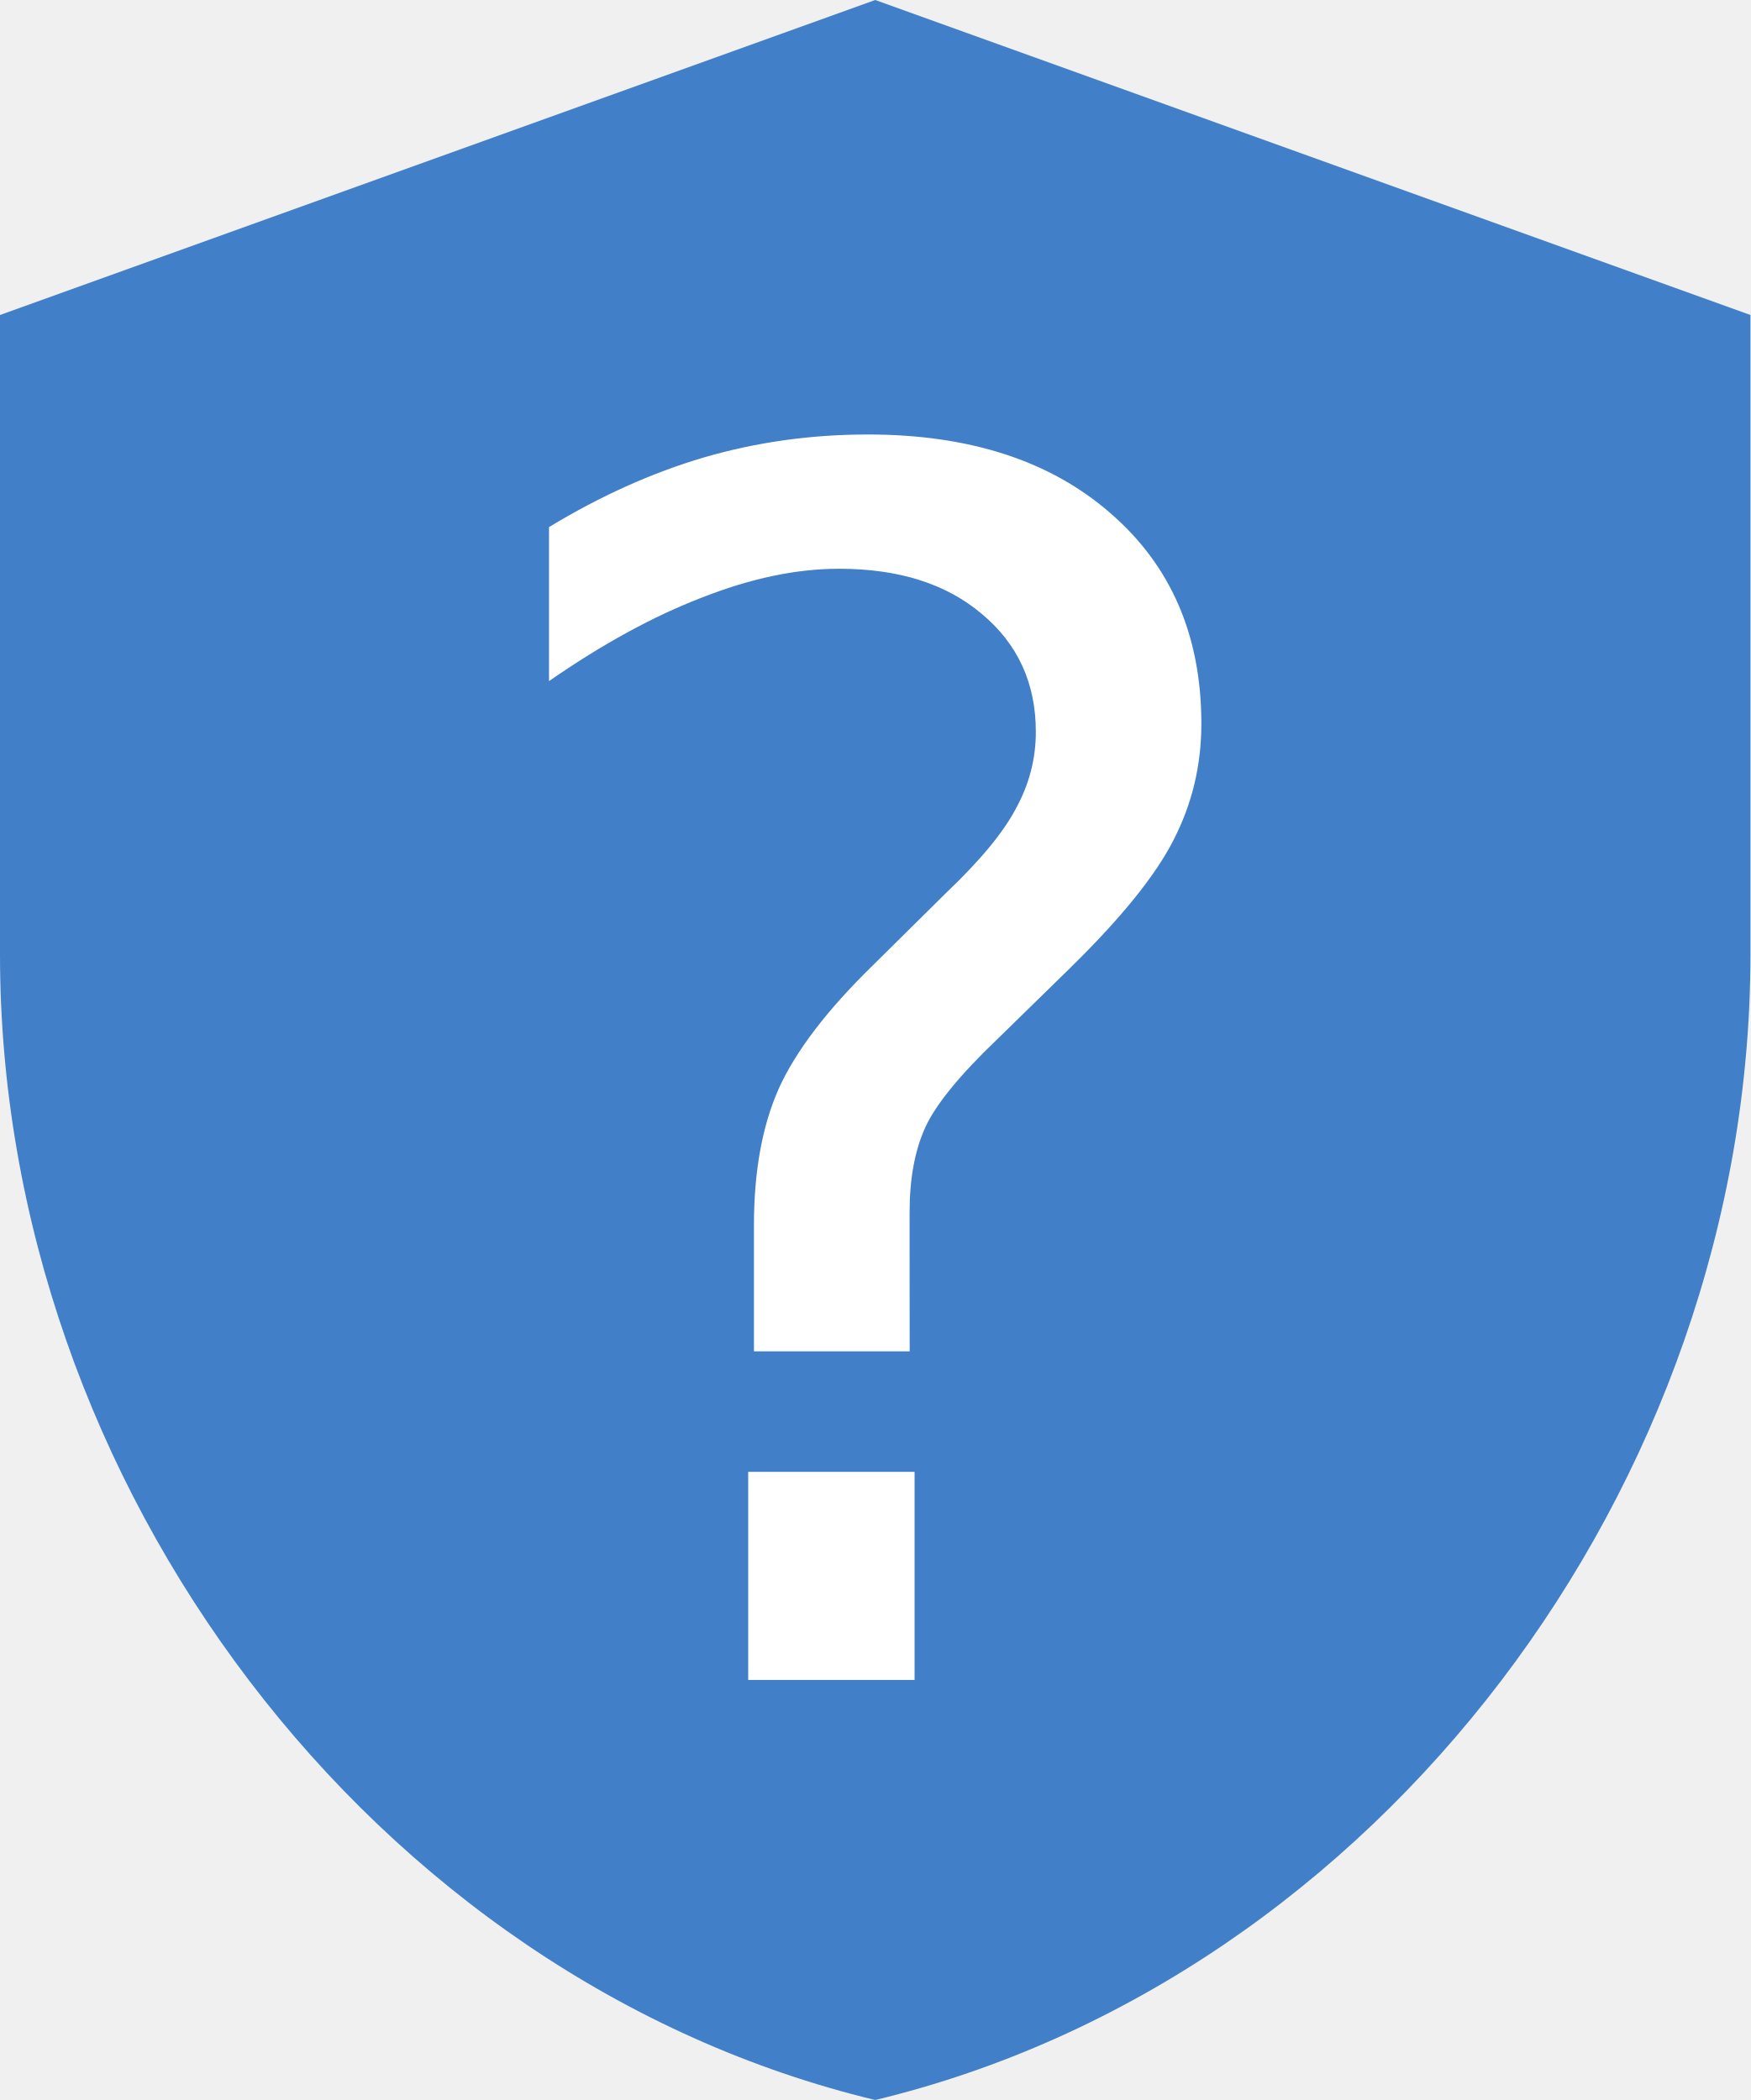
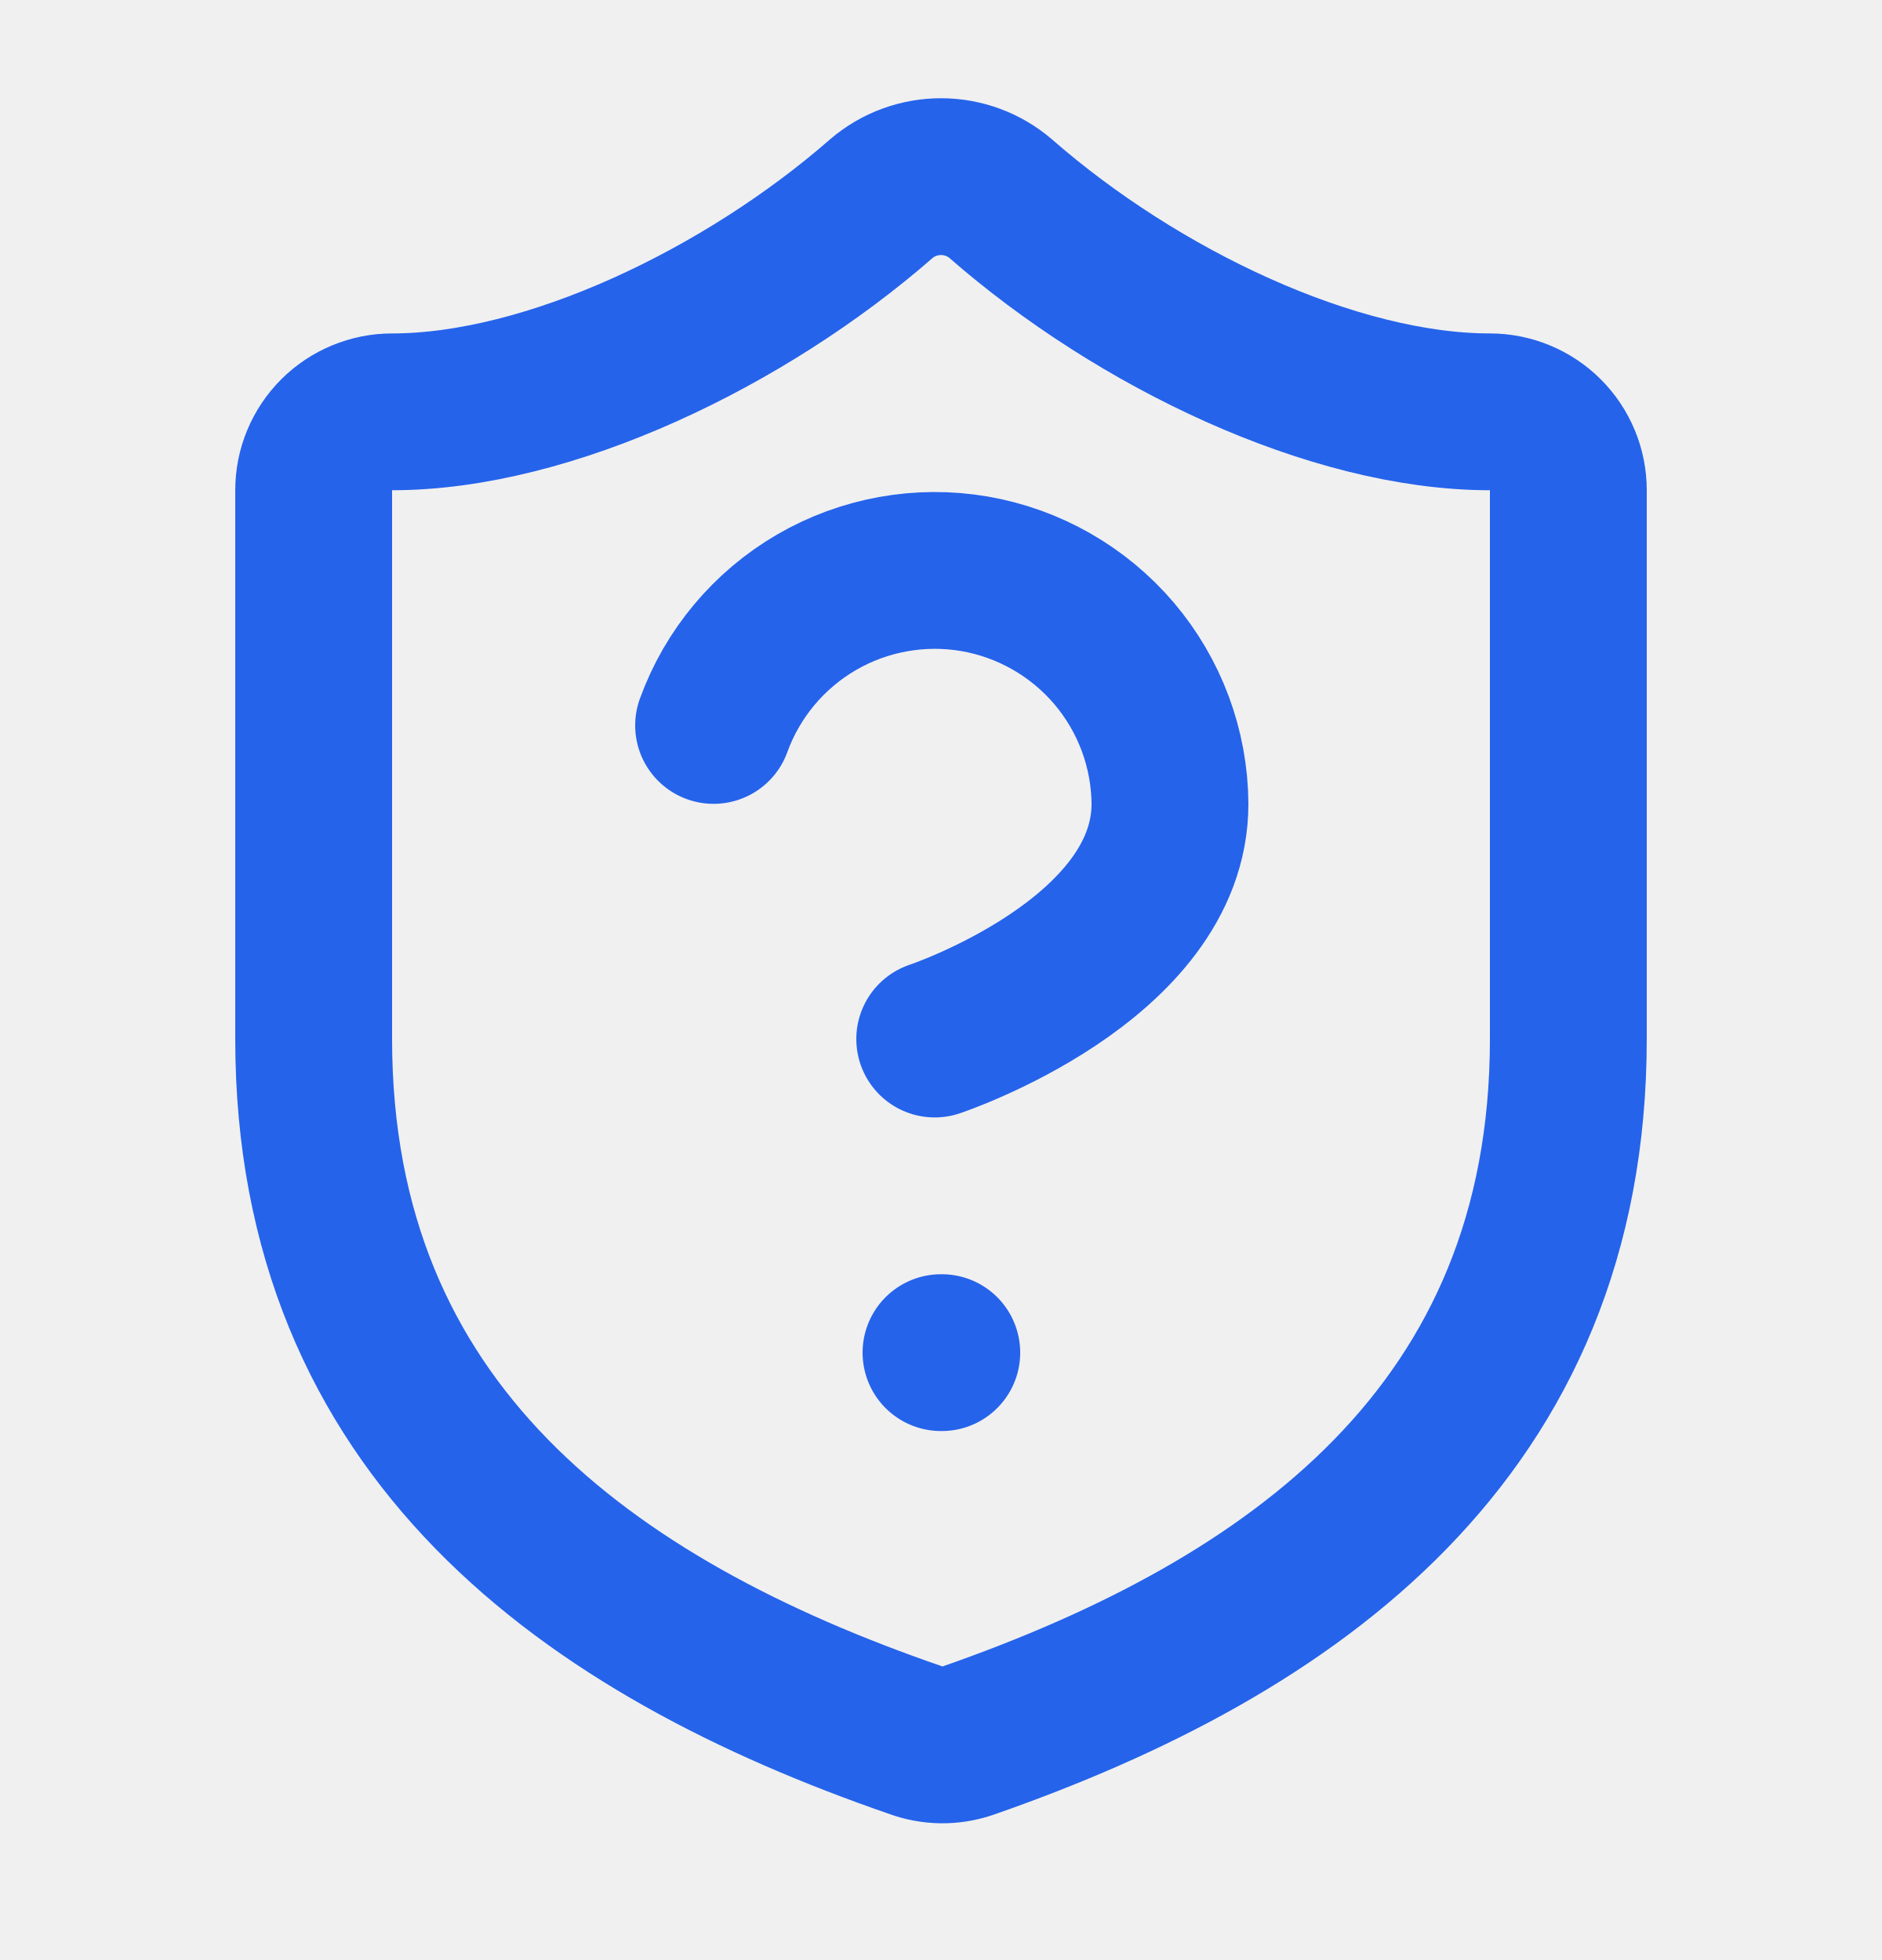
- <svg xmlns="http://www.w3.org/2000/svg" id="svg62" version="1.1" fill="none" viewBox="0 0 25 30" height="30" width="25">
-   <defs id="defs66" />
-   <path style="fill:#4180c9;fill-opacity:1" id="path60" fill="#641311" d="M 12.5,0 0,4.5 v 9.135 C 0,21.21 5.328,28.275 12.5,30 19.672,28.275 25,21.21 25,13.635 V 4.5 Z" clip-rule="evenodd" fill-rule="evenodd" />
-   <g style="font-size:23.972px;line-height:1.25;font-family:'Source Sans Pro';-inkscape-font-specification:'Source Sans Pro';letter-spacing:0px;word-spacing:0px;fill:#ffffff;stroke-width:1.498" id="text895" aria-label="?">
-     <path id="path840" style="font-style:normal;font-variant:normal;font-weight:normal;font-stretch:normal;font-family:'DejaVu Sans Mono';-inkscape-font-specification:'DejaVu Sans Mono';stroke-width:1.498" d="M 12.992,19.305 H 10.768 v -1.803 q 0,-1.147 0.351,-1.943 0.363,-0.808 1.346,-1.767 l 1.053,-1.042 q 0.726,-0.691 0.995,-1.206 0.281,-0.515 0.281,-1.089 0,-1.042 -0.773,-1.686 -0.761,-0.644 -2.037,-0.644 -0.913,0 -1.955,0.41 Q 8.989,8.934 7.841,9.73 V 7.53 q 1.1,-0.667 2.212,-0.995 1.124,-0.328 2.341,-0.328 2.177,0 3.465,1.124 1.299,1.124 1.299,3.008 0,0.89 -0.398,1.662 -0.386,0.761 -1.487,1.838 l -1.03,1.007 q -0.808,0.773 -1.03,1.264 -0.222,0.492 -0.222,1.206 v 0.55 z m -2.306,1.721 h 2.376 v 2.973 h -2.376 z" />
-   </g>
+ <svg xmlns="http://www.w3.org/2000/svg" width="24" height="25" viewBox="0 0 24 25" fill="none">
+   <path d="M20 13.253C20 18.253 16.5 20.753 12.34 22.203C12.122 22.277 11.886 22.274 11.67 22.193C7.5 20.753 4 18.253 4 13.253V6.253C4 5.988 4.105 5.734 4.293 5.546C4.48 5.359 4.735 5.253 5 5.253C7 5.253 9.5 4.053 11.24 2.533C11.452 2.352 11.721 2.253 12 2.253C12.279 2.253 12.548 2.352 12.76 2.533C14.51 4.063 17 5.253 19 5.253C19.265 5.253 19.52 5.359 19.707 5.546C19.895 5.734 20 5.988 20 6.253V13.253Z" stroke="#2563eb" stroke-width="2" stroke-linecap="round" stroke-linejoin="round" />
+   <path d="M9.1 9.253C9.34 8.591 9.805 8.036 10.413 7.682C11.021 7.329 11.735 7.2 12.428 7.319C13.121 7.439 13.751 7.798 14.207 8.334C14.662 8.87 14.915 9.549 14.92 10.253C14.92 12.253 11.92 13.253 11.92 13.253" stroke="#2563eb" stroke-width="2" stroke-linecap="round" stroke-linejoin="round" />
+   <path d="M12 17.253H12.01" stroke="#2563eb" stroke-width="2" stroke-linecap="round" stroke-linejoin="round" />
</svg>
